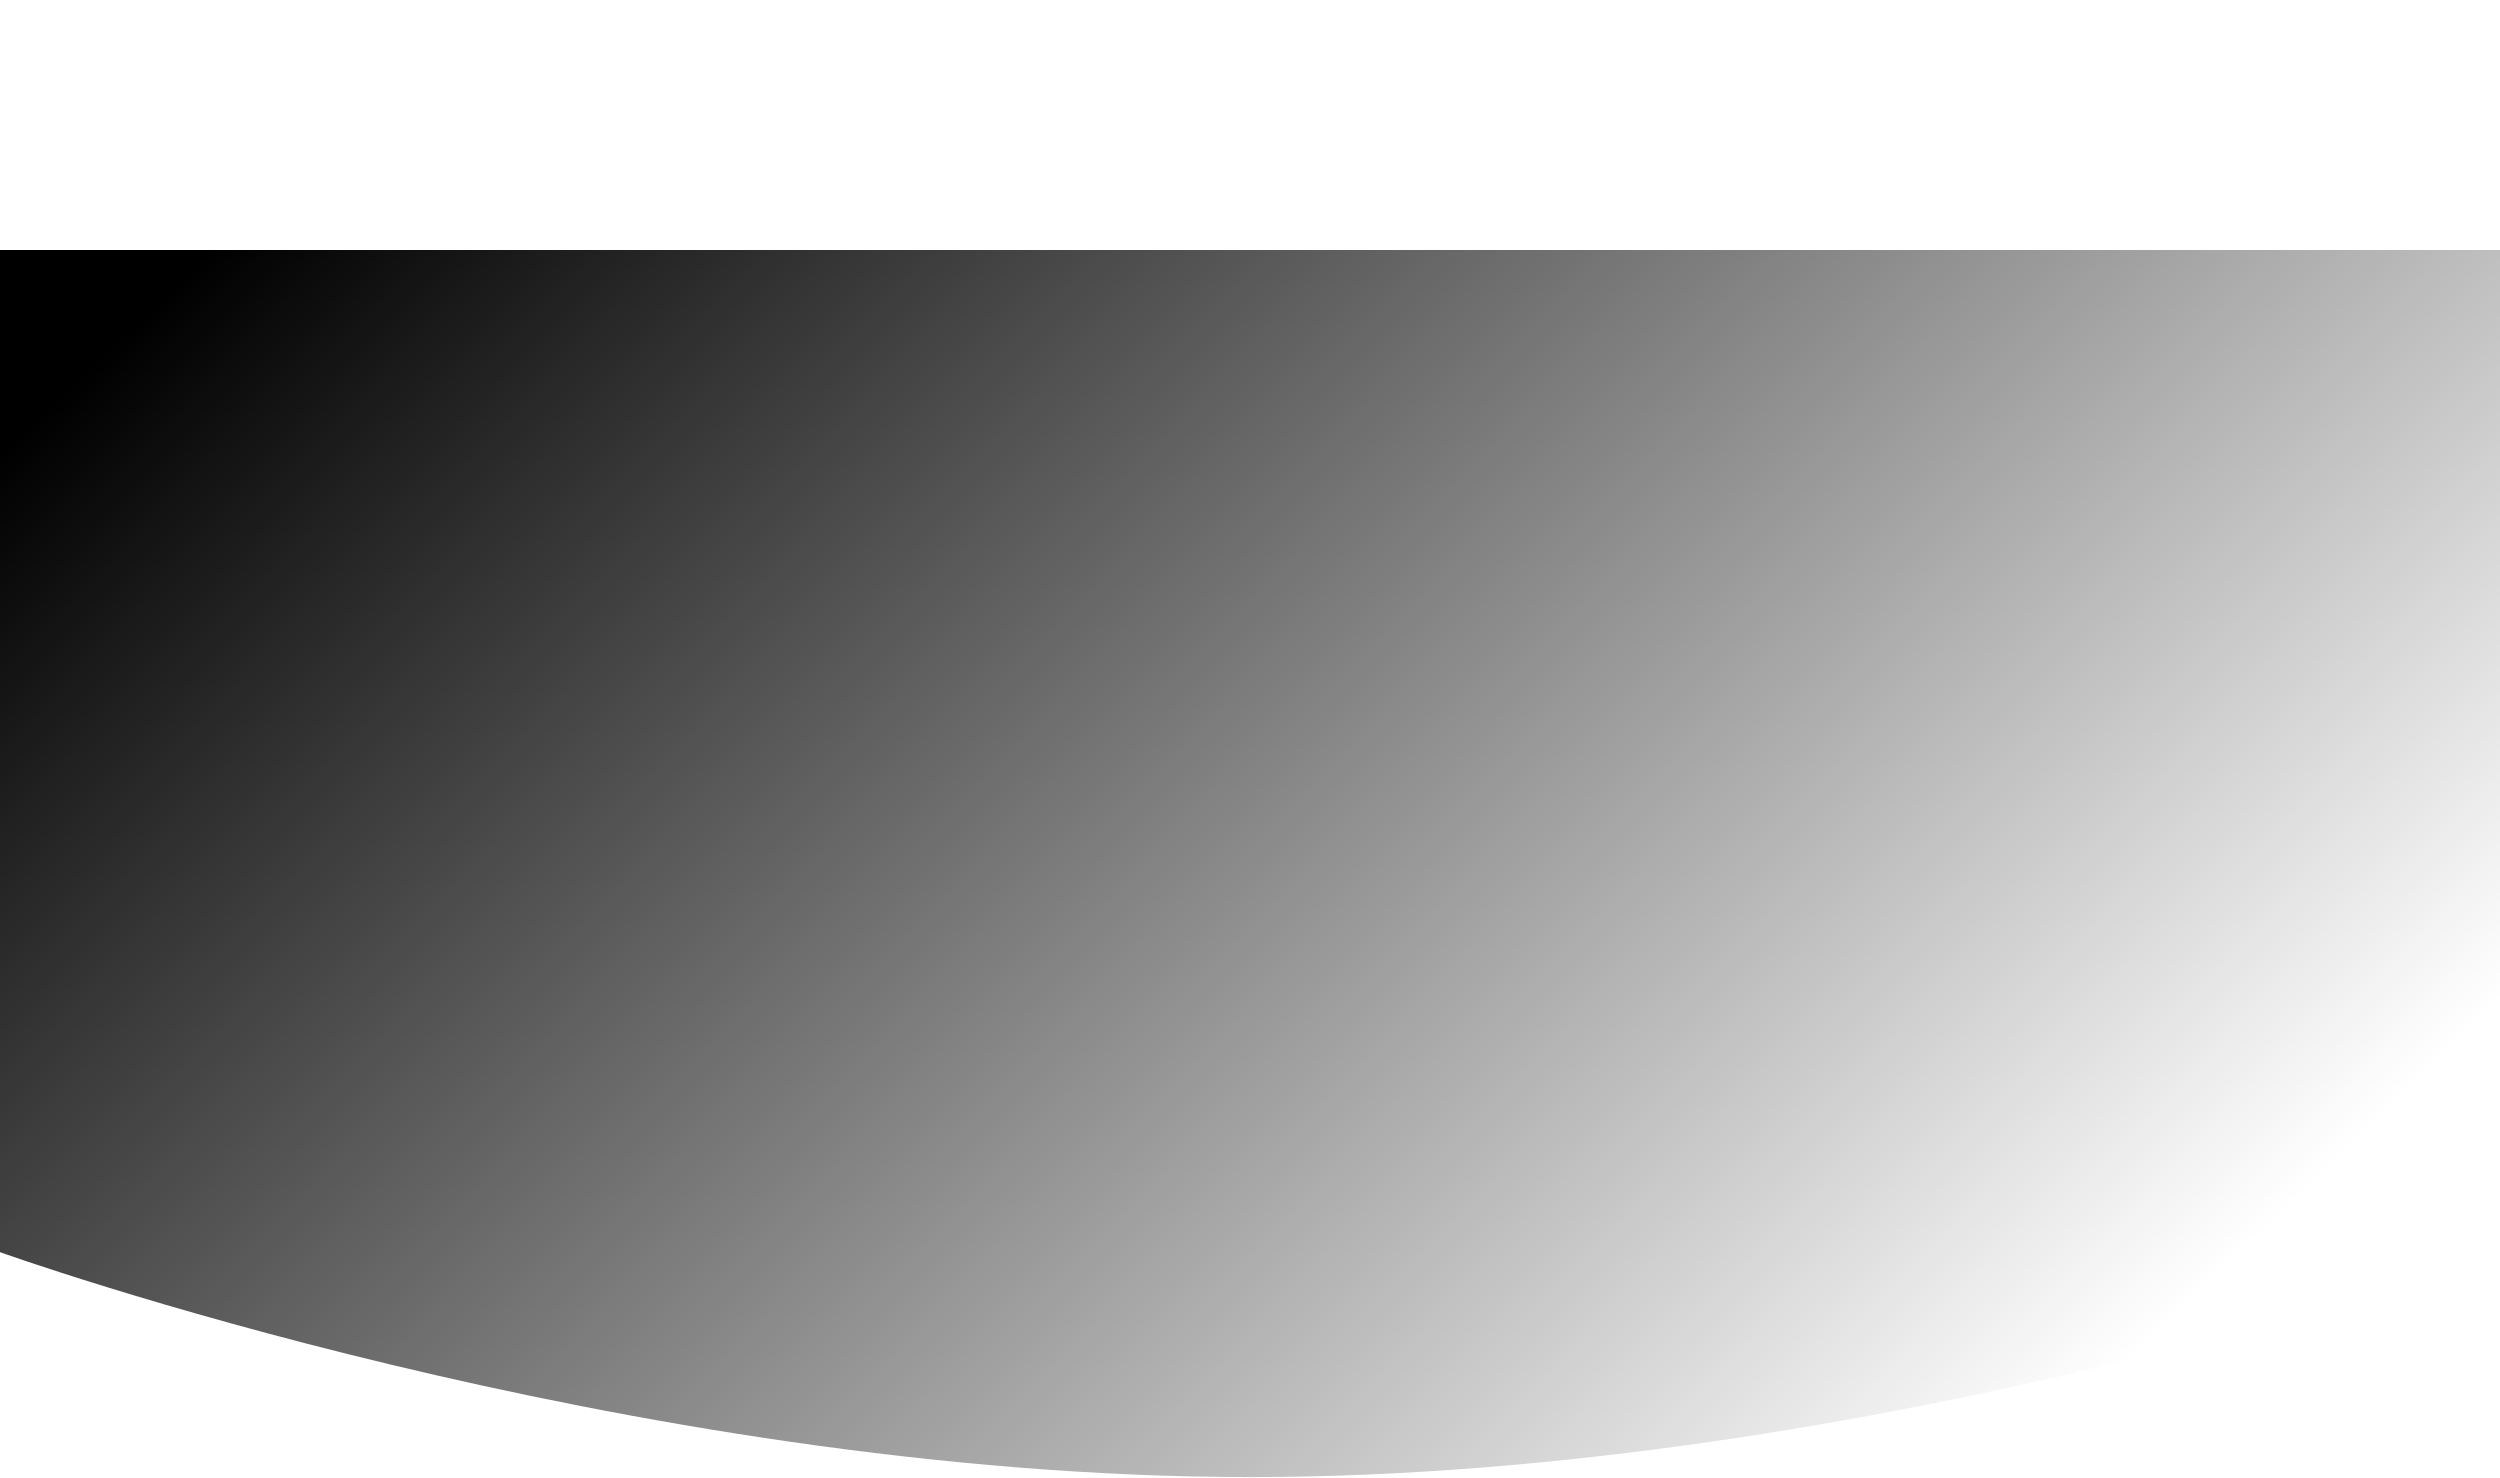
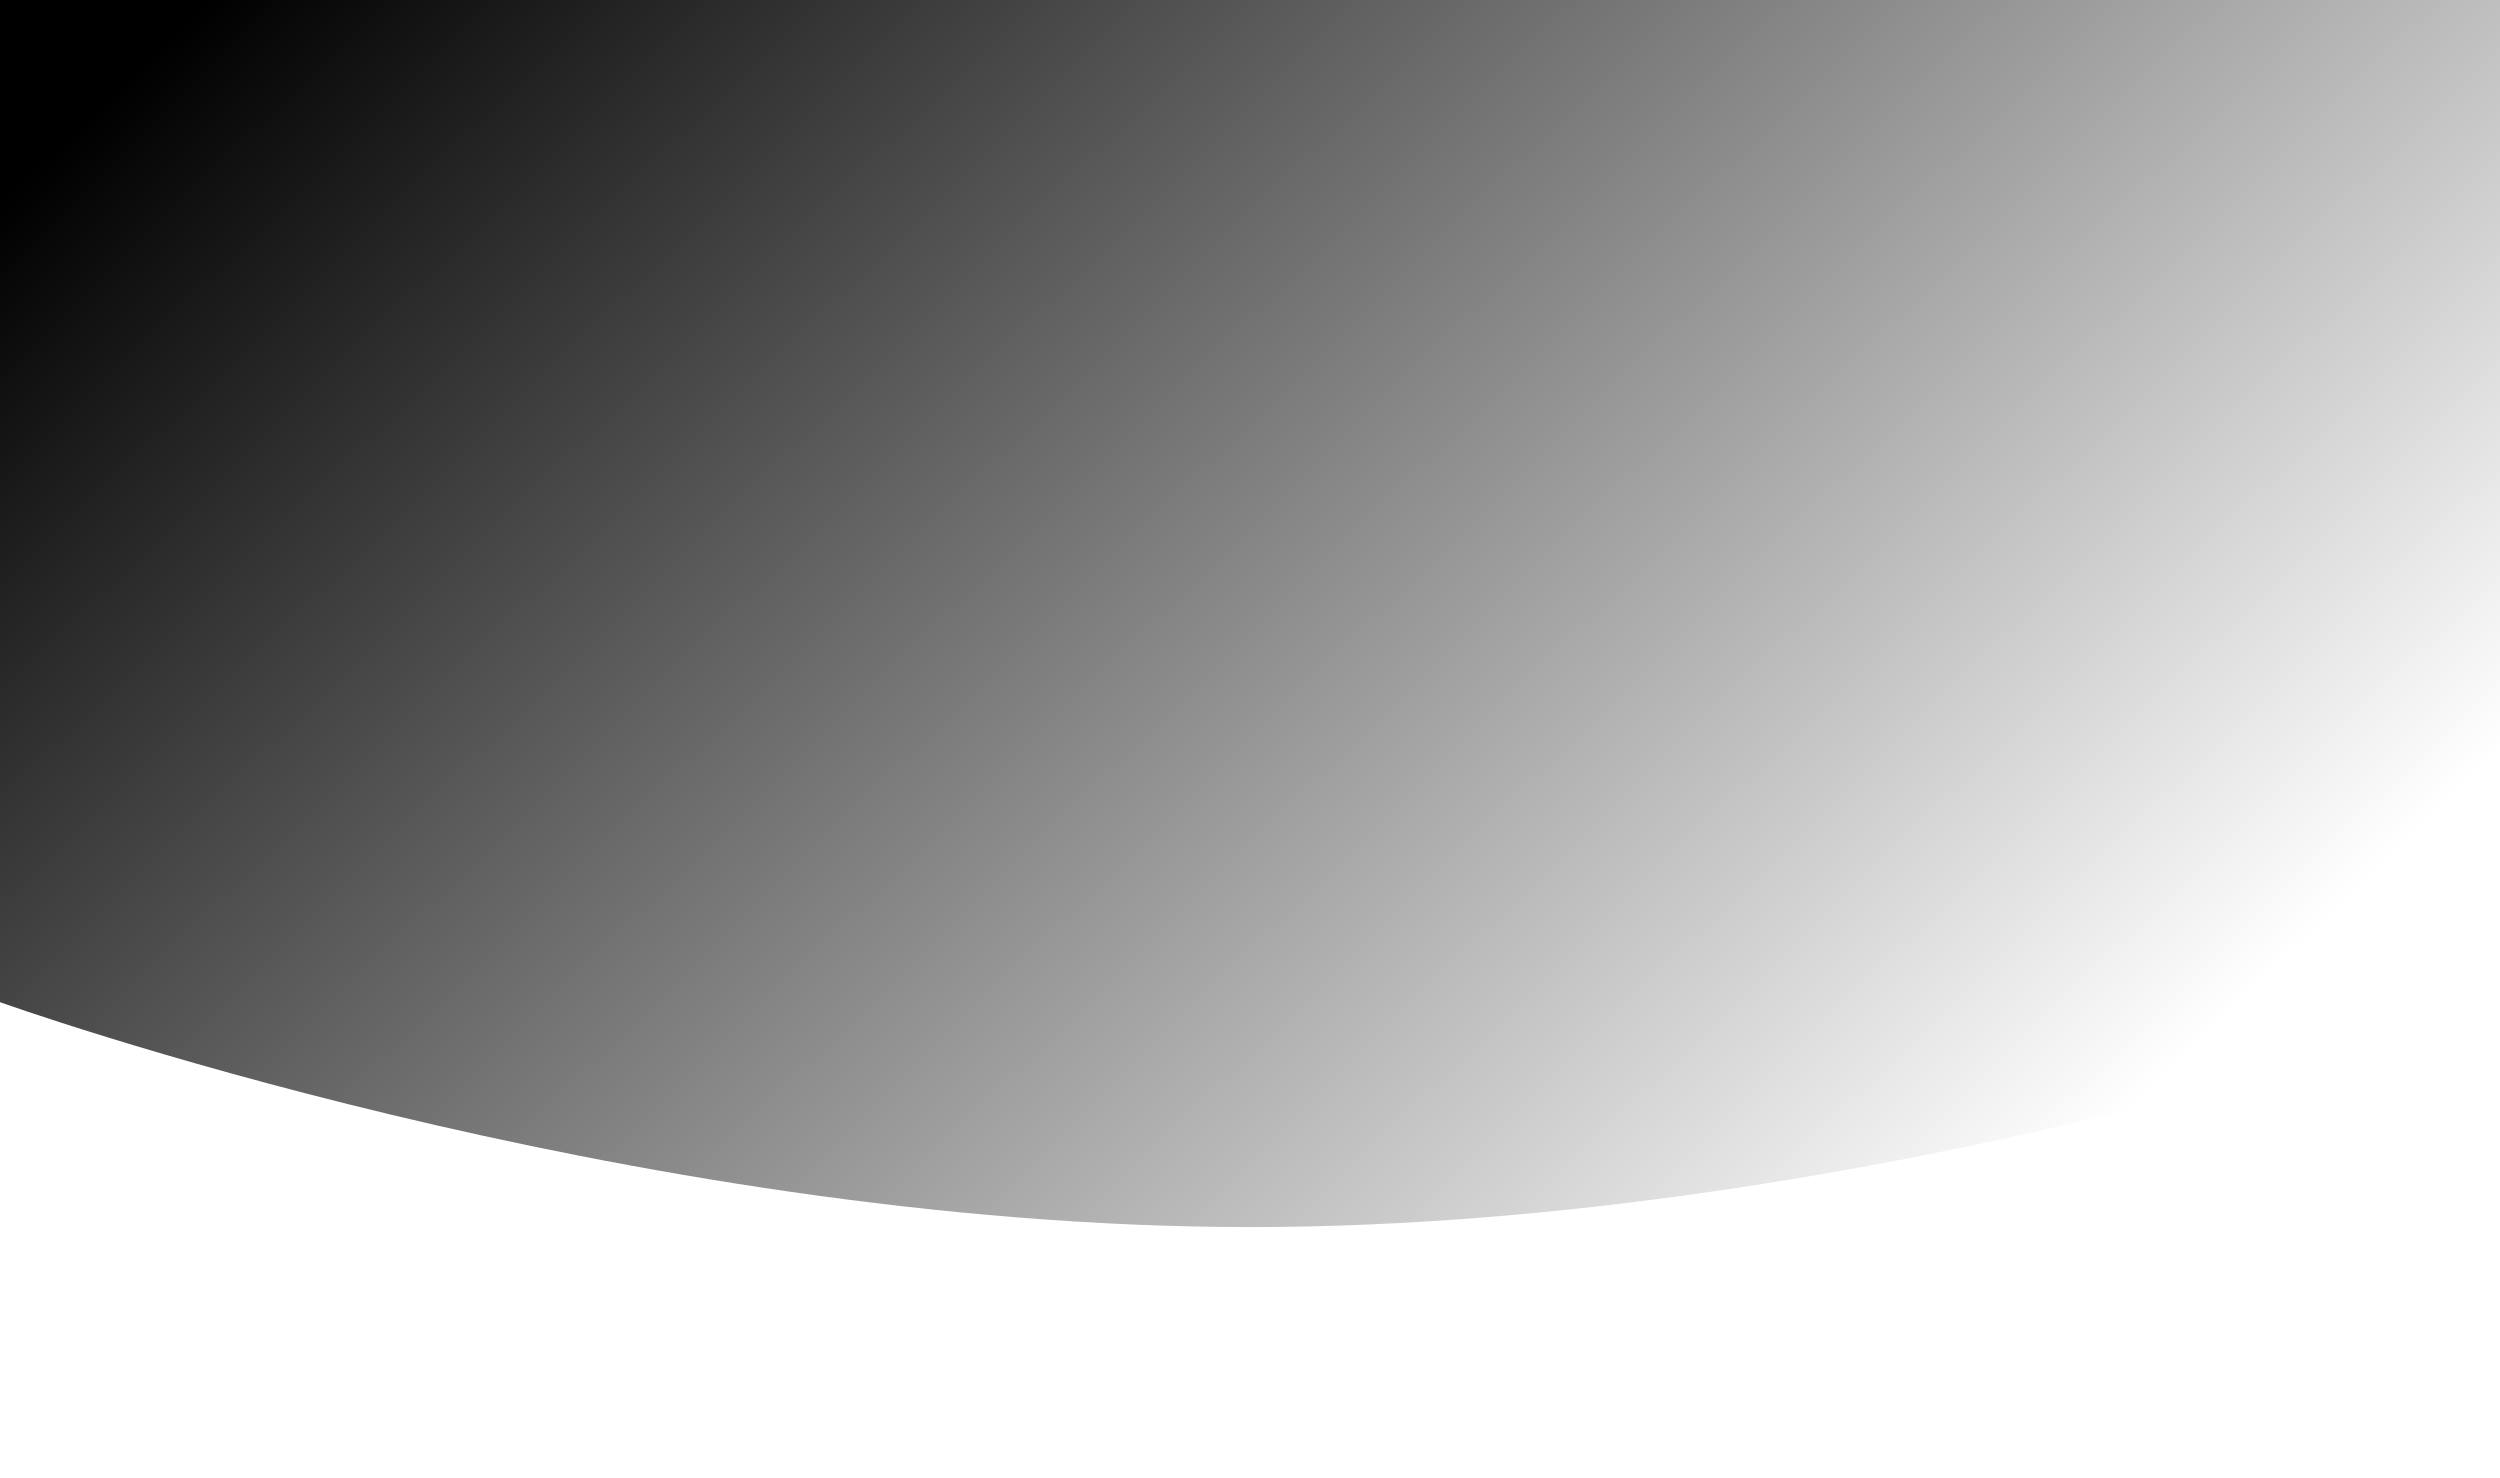
- <svg xmlns="http://www.w3.org/2000/svg" width="1920" height="1134.399" viewBox="0 0 1920 1134.399">
+ <svg xmlns="http://www.w3.org/2000/svg" viewBox="0 0 1920 1134.399" height="1134.399" width="1920">
  <defs>
-     <linearGradient id="linear-gradient" y1="0.176" x2="0.969" y2="0.664" gradientUnits="objectBoundingBox">
+     <linearGradient gradientUnits="objectBoundingBox" y2="0.664" x2="0.969" y1="0.176" id="linear-gradient">
      <stop offset="0" />
-       <stop offset="1" stop-opacity="0" />
+       <stop stop-opacity="0" offset="1" />
    </linearGradient>
    <clipPath id="clip-path">
-       <path id="bg" d="M0,0H1920V769.66S1440.573,942.4,960.4,942.4,0,769.66,0,769.66Z" fill="url(#linear-gradient)" />
+       <path fill="url(#linear-gradient)" d="M0,0H1920V769.66S1440.573,942.4,960.4,942.4,0,769.66,0,769.66Z" id="bg" />
    </clipPath>
  </defs>
-   <g id="bg-2" data-name="bg" transform="translate(0 0)">
-     <path id="bg-3" data-name="bg" d="M0,0H1920V769.66S1440.573,942.4,960.4,942.4,0,769.66,0,769.66Z" transform="translate(0 192)" fill="url(#linear-gradient)" />
+   <g transform="translate(0 0)" data-name="bg" id="bg-2">
+     <path fill="url(#linear-gradient)" transform="translate(0 0)" d="M0,0H1920V769.66S1440.573,942.4,960.4,942.4,0,769.66,0,769.66Z" data-name="bg" id="bg-3" />
  </g>
</svg>
